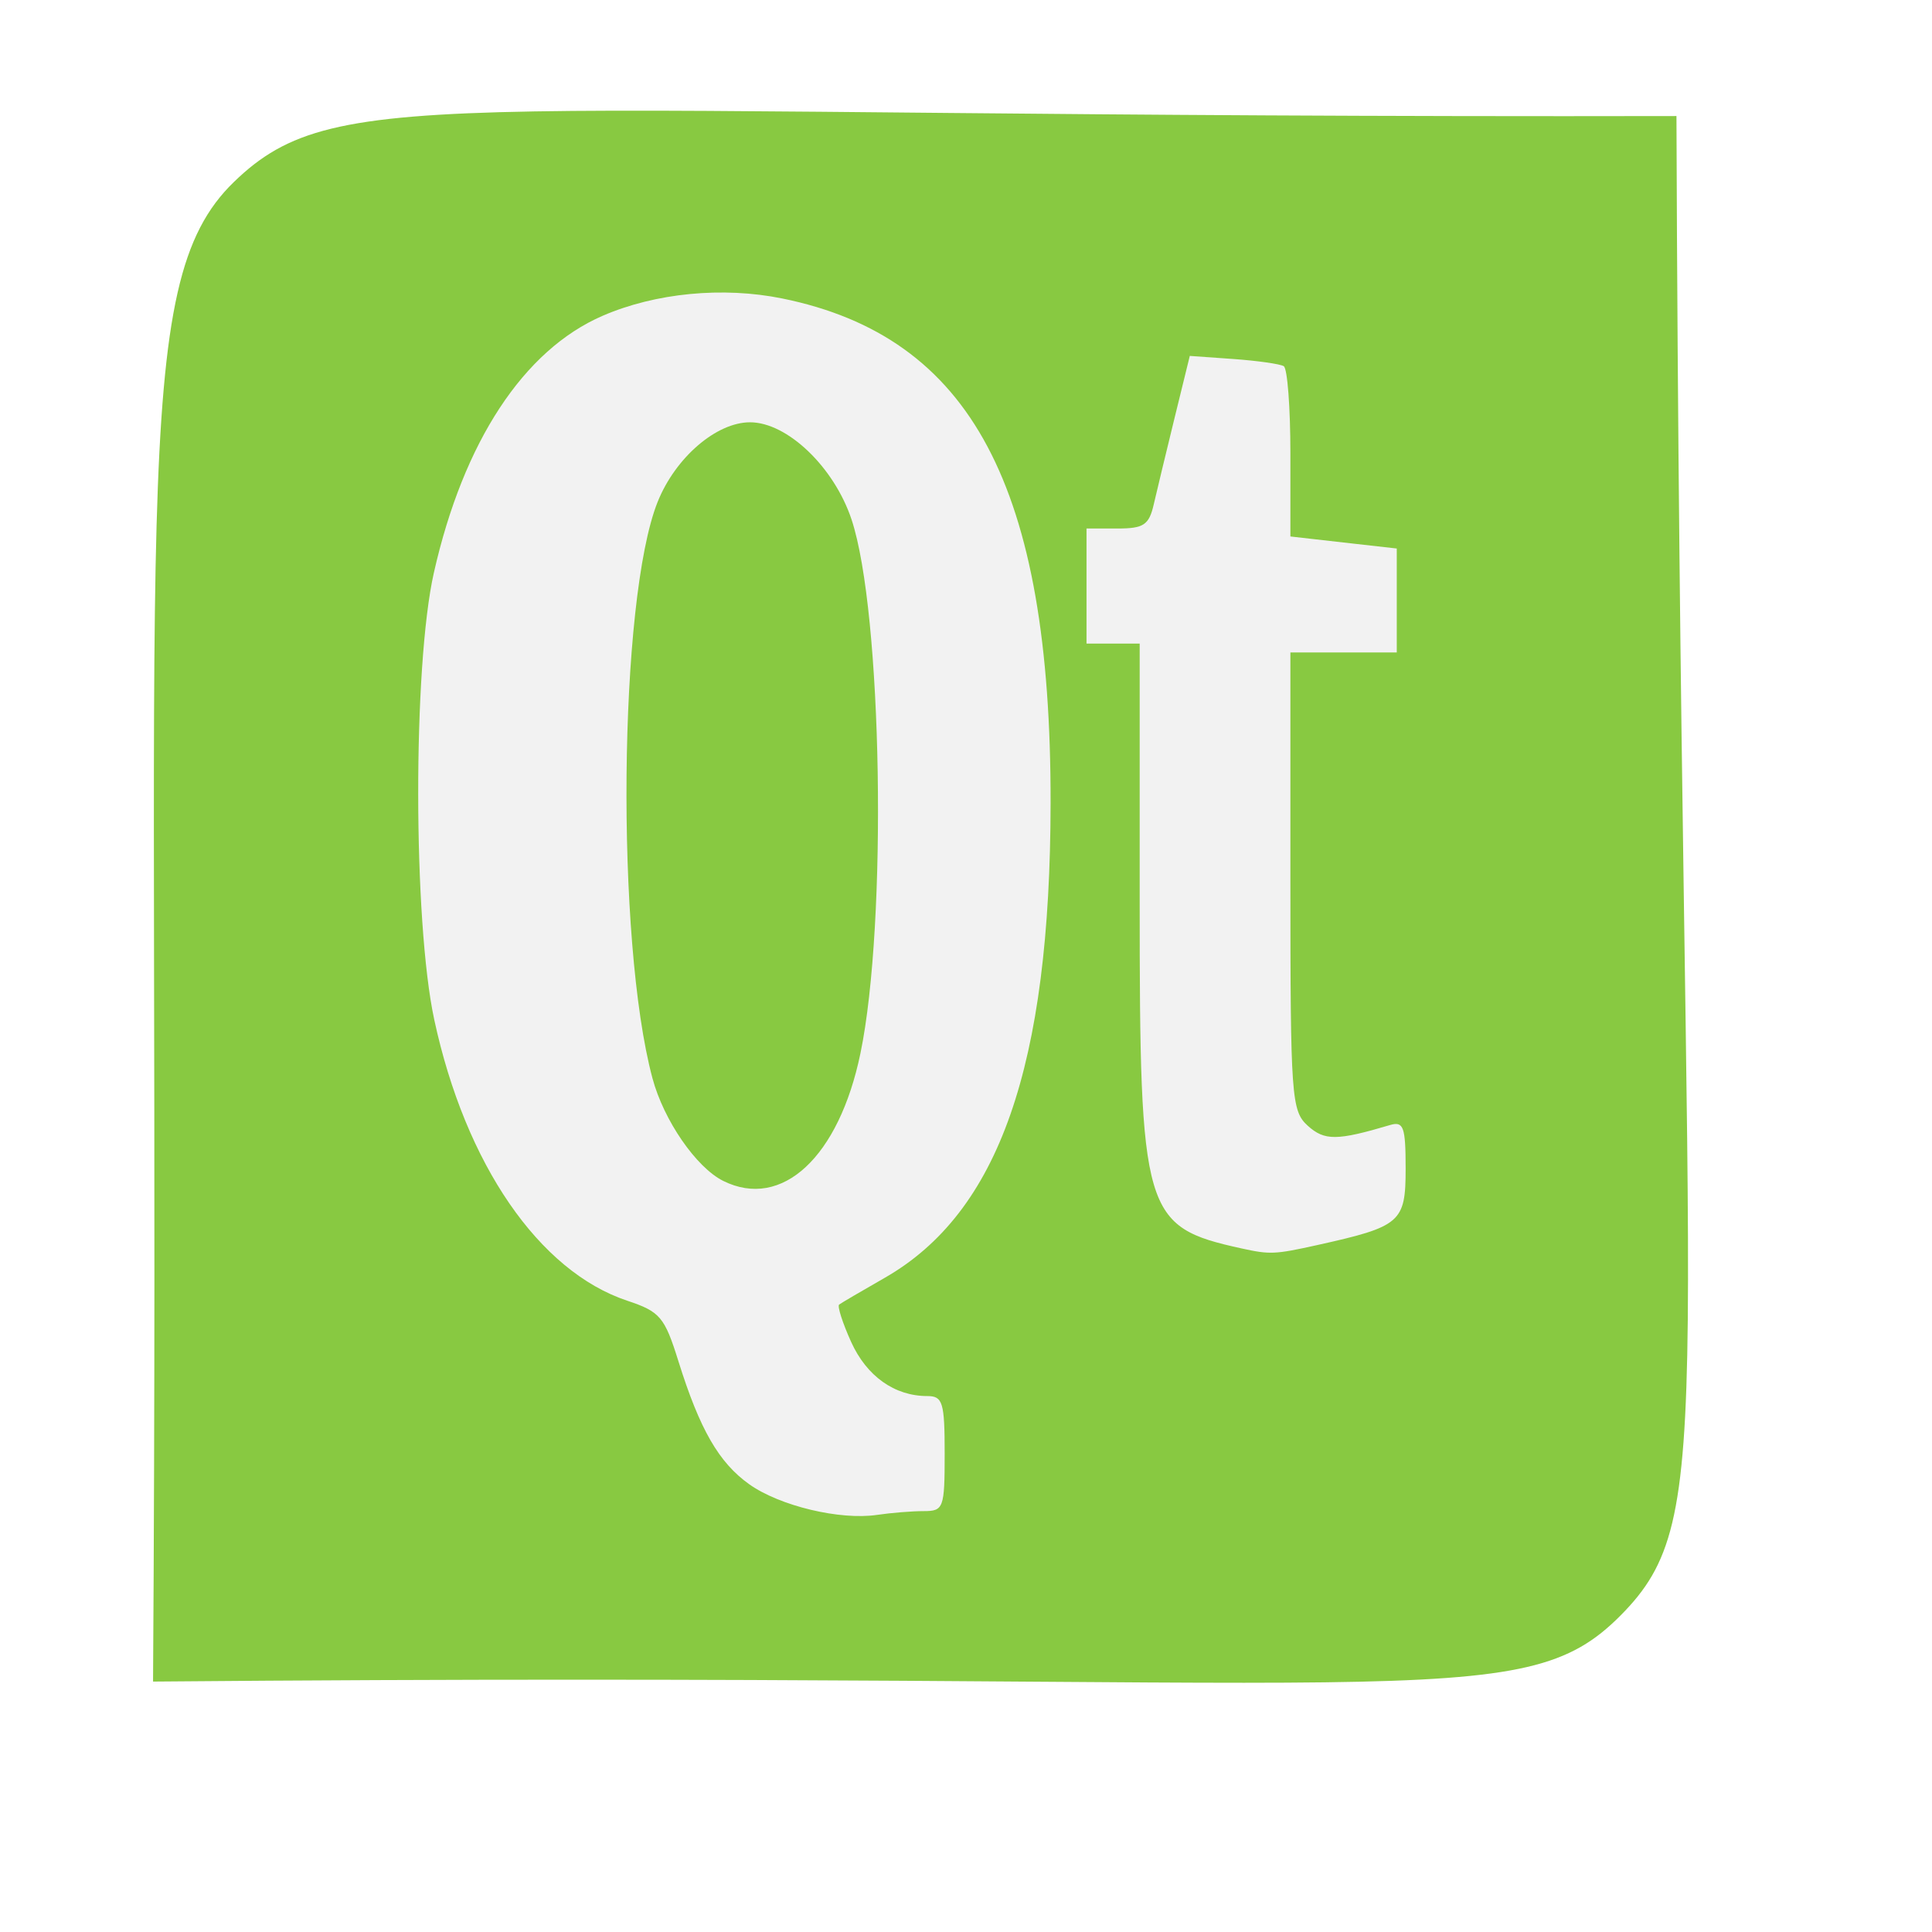
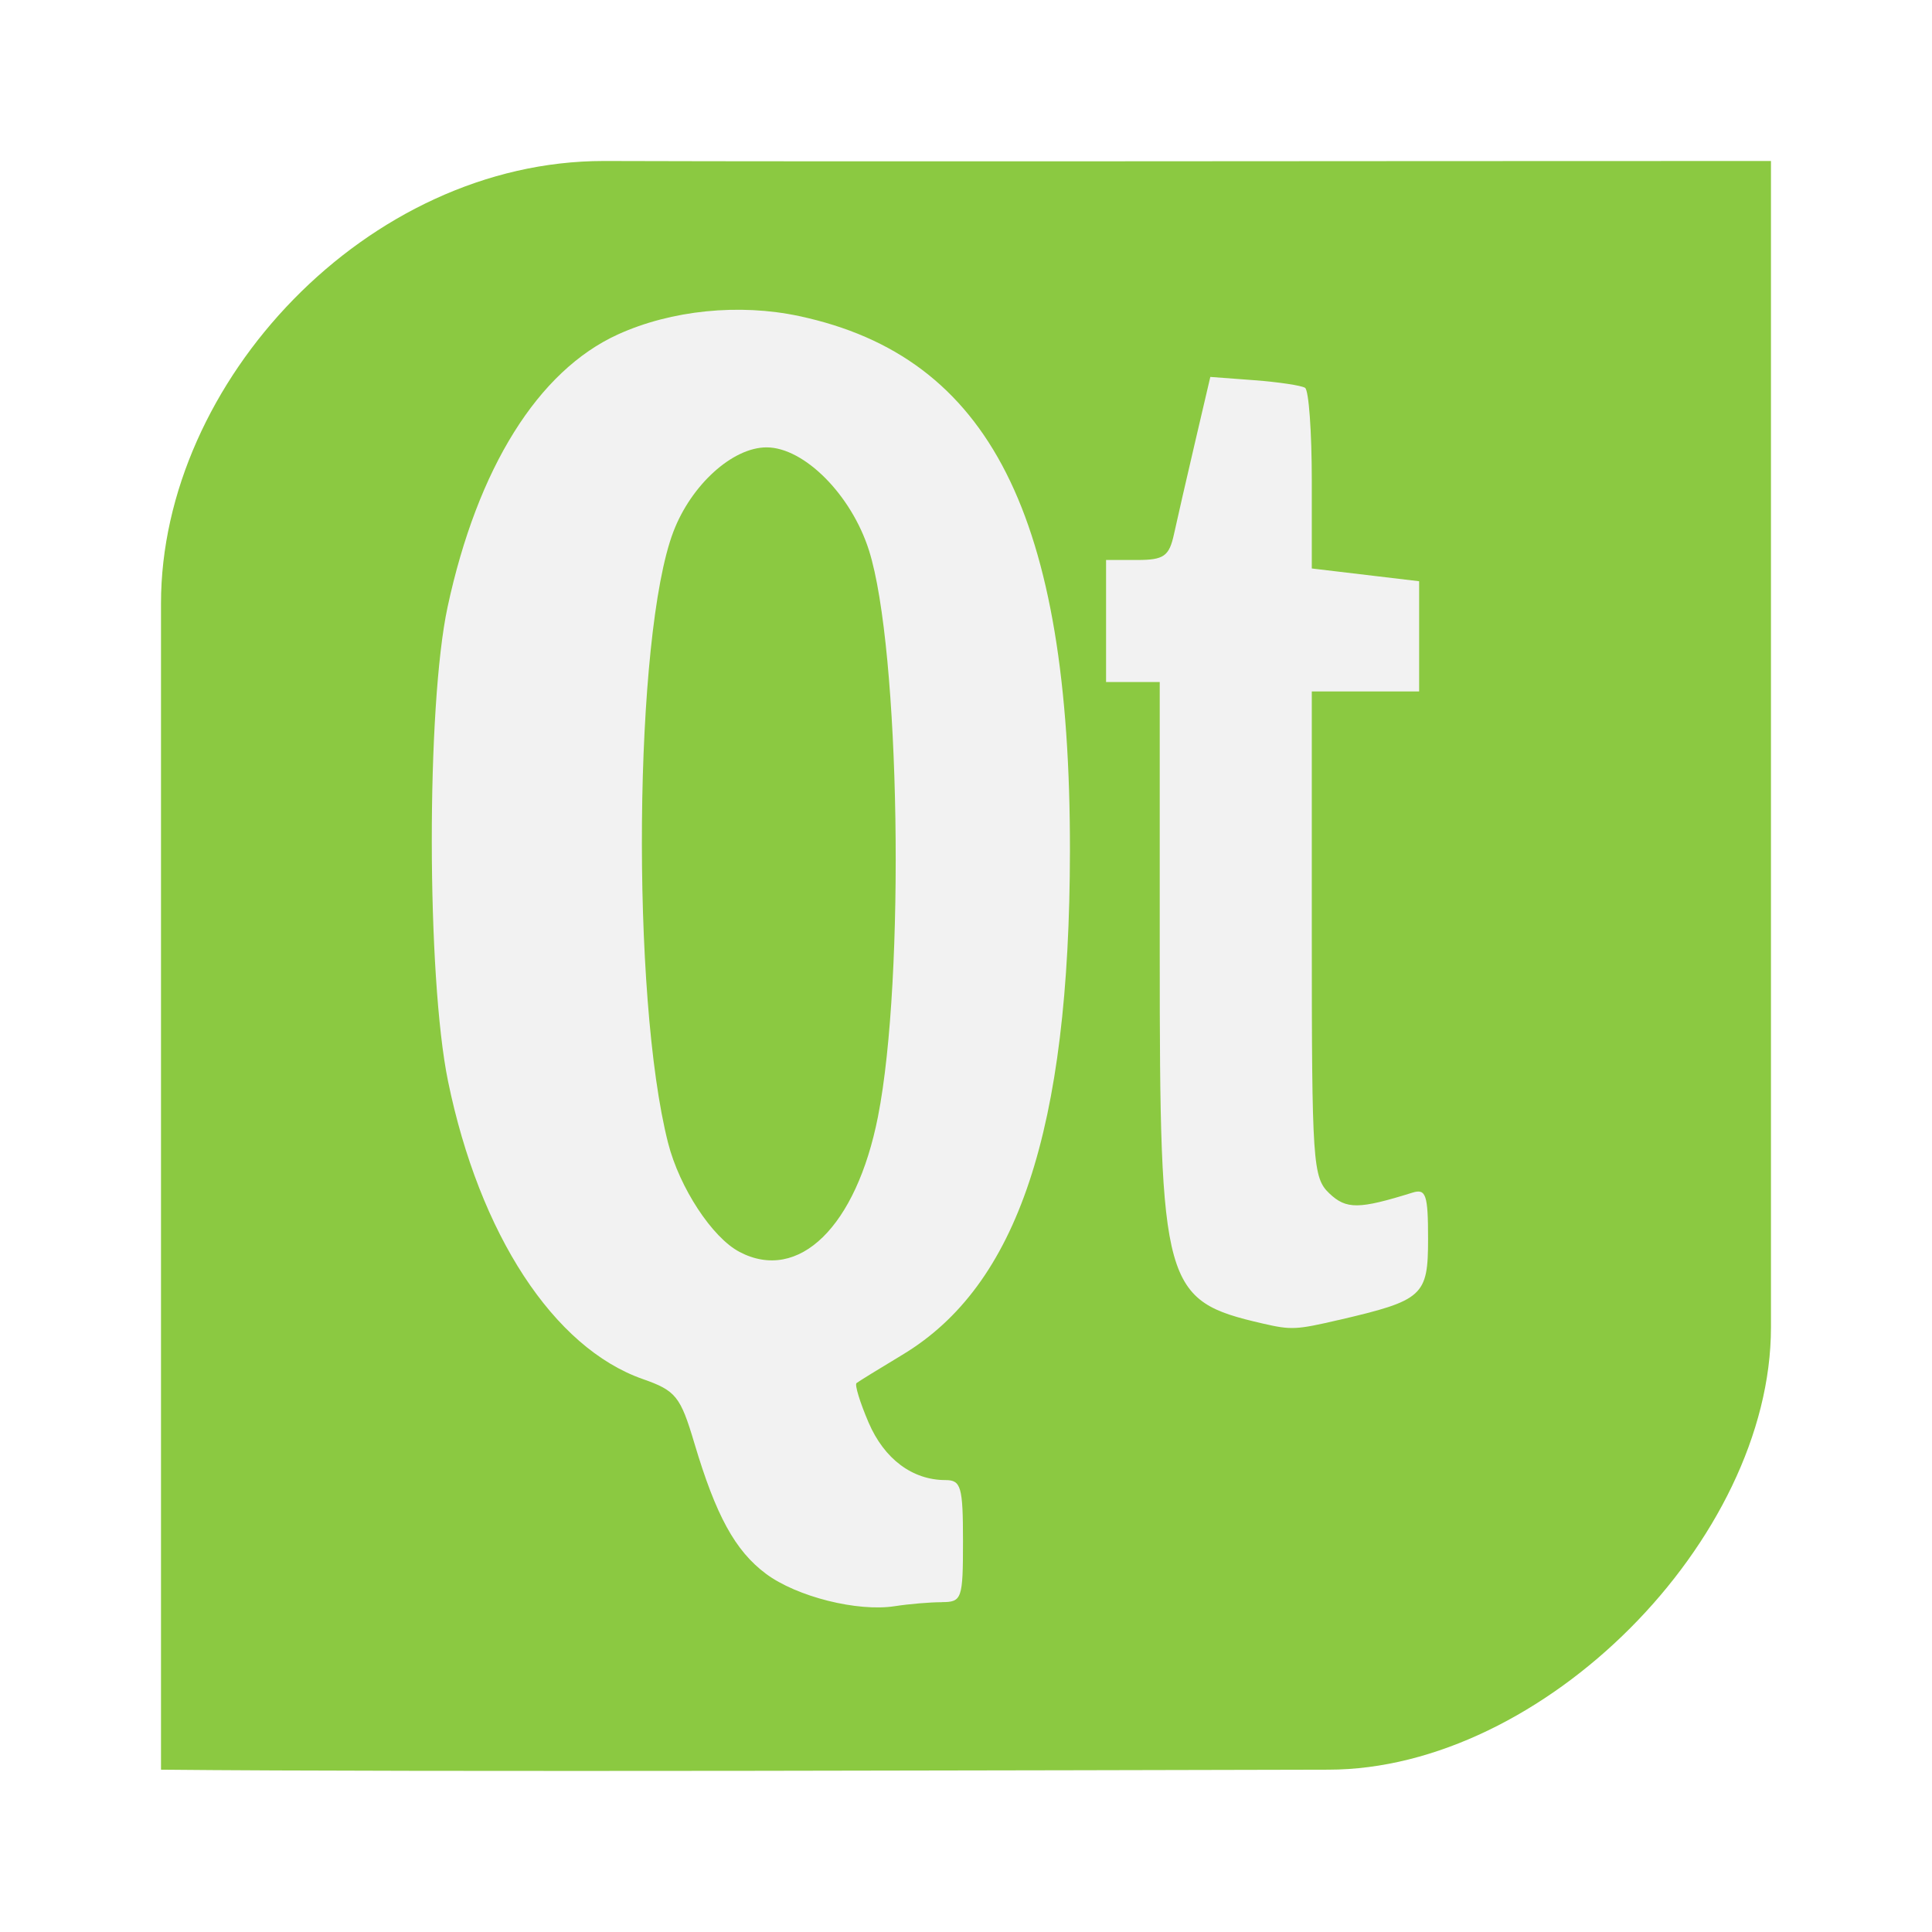
- <svg xmlns="http://www.w3.org/2000/svg" width="38.4pt" height="38.4pt">
-   <defs />
-   <g id="layer1">
-     <path id="shape0" transform="translate(4.05591, 2.9334)" fill="#88c941" fill-rule="evenodd" stroke="#003bc3" stroke-width="0" stroke-linecap="square" stroke-linejoin="miter" stroke-miterlimit="2.013" d="M0 41.63C0.207 10.185 -0.671 4.617 2.141 1.891C4.953 -0.836 7.818 0.209 40.372 0.142C40.489 34.868 41.551 37.2 38.888 39.881C36.224 42.562 33.609 41.335 0 41.63Z" />
-     <path id="path2400" transform="translate(11.0828, 7.7521)" fill="#f2f2f2" d="M13.394 32.294C13.924 32.294 13.952 32.218 13.952 30.77C13.952 29.413 13.902 29.245 13.493 29.245C12.623 29.245 11.884 28.719 11.472 27.808C11.245 27.305 11.103 26.861 11.155 26.821C11.208 26.78 11.75 26.462 12.361 26.113C15.392 24.38 16.751 20.491 16.759 13.527C16.77 5.149 14.658 1.178 9.649 0.158C8.075 -0.162 6.288 0.01 4.887 0.617C2.794 1.524 1.199 3.952 0.415 7.427C-0.143 9.899 -0.137 16.664 0.426 19.274C1.252 23.103 3.202 25.94 5.542 26.719C6.409 27.007 6.53 27.15 6.894 28.316C7.461 30.129 7.967 31.009 8.774 31.583C9.581 32.157 11.178 32.539 12.161 32.394C12.532 32.339 13.087 32.294 13.394 32.294ZM8.083 23.543C7.367 23.186 6.507 21.939 6.208 20.822C5.229 17.171 5.311 8.132 6.346 5.547C6.816 4.374 7.902 3.439 8.794 3.439C9.781 3.439 11.023 4.628 11.484 6.015C12.3 8.467 12.437 16.7 11.72 20.161C11.15 22.912 9.639 24.317 8.083 23.543ZM23.819 25.245C26.041 24.752 26.168 24.643 26.168 23.218C26.168 22.111 26.113 21.957 25.757 22.062C24.348 22.48 24.02 22.483 23.574 22.081C23.14 21.688 23.114 21.325 23.114 15.602L23.114 9.539L24.523 9.539L25.933 9.539L25.933 8.161L25.933 6.784L24.523 6.625L23.114 6.465L23.114 4.262C23.114 3.051 23.035 2.011 22.938 1.952C22.841 1.893 22.241 1.808 21.605 1.762L20.448 1.68L20.045 3.322C19.824 4.225 19.576 5.254 19.494 5.609C19.368 6.161 19.228 6.254 18.529 6.254L17.711 6.254L17.711 7.779L17.711 9.304L18.416 9.304L19.12 9.304L19.12 16.116C19.12 24.441 19.214 24.76 21.822 25.333C22.572 25.498 22.704 25.492 23.819 25.245Z" />
+ <svg xmlns="http://www.w3.org/2000/svg" width="48" height="48" id="svg2" version="1.1" viewBox="0 0 13.547 13.547">
+   <defs id="defs4" />
+   <g id="layer1" transform="translate(38.11915,-397.8449)">
+     <g transform="matrix(0.2775131,0,0,0.2709646,-38.11583,398.179)" id="layer1-2">
+       <path style="fill:#8bc941;fill-opacity:1;stroke:none" d="m 15.243,2.933 c 6.389,0.021 18.305,1e-7 29.492,1.124e-4 0,11.448 0,24.638 0,30.181 0,5.5 -5.758,11.448 -11.187,11.448 -6.581,0.013 -22.912,0.067 -29.492,0 0,-11.448 0,-19.737 0,-30.181 0,-5.727 5.211,-11.448 11.187,-11.448 z" id="rect3032" />
+       <path style="fill:#f2f2f2" id="path2400" d="m 23.783,40.226 c 0.51,0 0.537,-0.079 0.537,-1.579 0,-1.405 -0.049,-1.579 -0.441,-1.579 -0.837,0 -1.548,-0.545 -1.944,-1.488 -0.218,-0.521 -0.356,-0.981 -0.305,-1.022 0.051,-0.042 0.572,-0.371 1.16,-0.733 2.916,-1.795 4.223,-5.821 4.232,-13.034 0.01,-8.676 -2.022,-12.789 -6.84,-13.844 -1.515,-0.332 -3.233,-0.154 -4.582,0.475 -2.014,0.939 -3.548,3.454 -4.303,7.053 -0.537,2.56 -0.53,9.566 0.011,12.269 0.795,3.965 2.67,6.903 4.922,7.71 0.834,0.299 0.95,0.447 1.301,1.654 0.545,1.878 1.032,2.789 1.808,3.383 0.776,0.594 2.313,0.991 3.259,0.84 0.357,-0.057 0.891,-0.103 1.186,-0.103 z m -5.11,-9.063 c -0.689,-0.369 -1.516,-1.661 -1.804,-2.817 -0.942,-3.781 -0.863,-13.142 0.133,-15.819 0.452,-1.215 1.497,-2.183 2.355,-2.183 0.95,0 2.144,1.231 2.588,2.667 0.785,2.54 0.917,11.066 0.227,14.65 -0.548,2.849 -2.002,4.305 -3.499,3.503 z m 15.138,1.763 c 2.139,-0.51 2.26,-0.623 2.26,-2.099 0,-1.146 -0.053,-1.306 -0.395,-1.197 -1.355,0.433 -1.671,0.436 -2.1,0.019 -0.418,-0.407 -0.443,-0.783 -0.443,-6.71 l 0,-6.279 1.356,0 1.356,0 0,-1.426 0,-1.426 -1.356,-0.165 -1.356,-0.165 0,-2.282 c 0,-1.255 -0.076,-2.332 -0.17,-2.393 -0.093,-0.061 -0.67,-0.149 -1.282,-0.197 L 30.569,8.521 30.181,10.221 c -0.213,0.935 -0.452,2.001 -0.53,2.369 -0.122,0.572 -0.256,0.668 -0.929,0.668 l -0.787,0 0,1.579 0,1.579 0.678,0 0.678,0 0,7.055 c 0,8.621 0.09,8.952 2.599,9.545 0.721,0.171 0.849,0.165 1.921,-0.091 z" />
+     </g>
  </g>
</svg>
